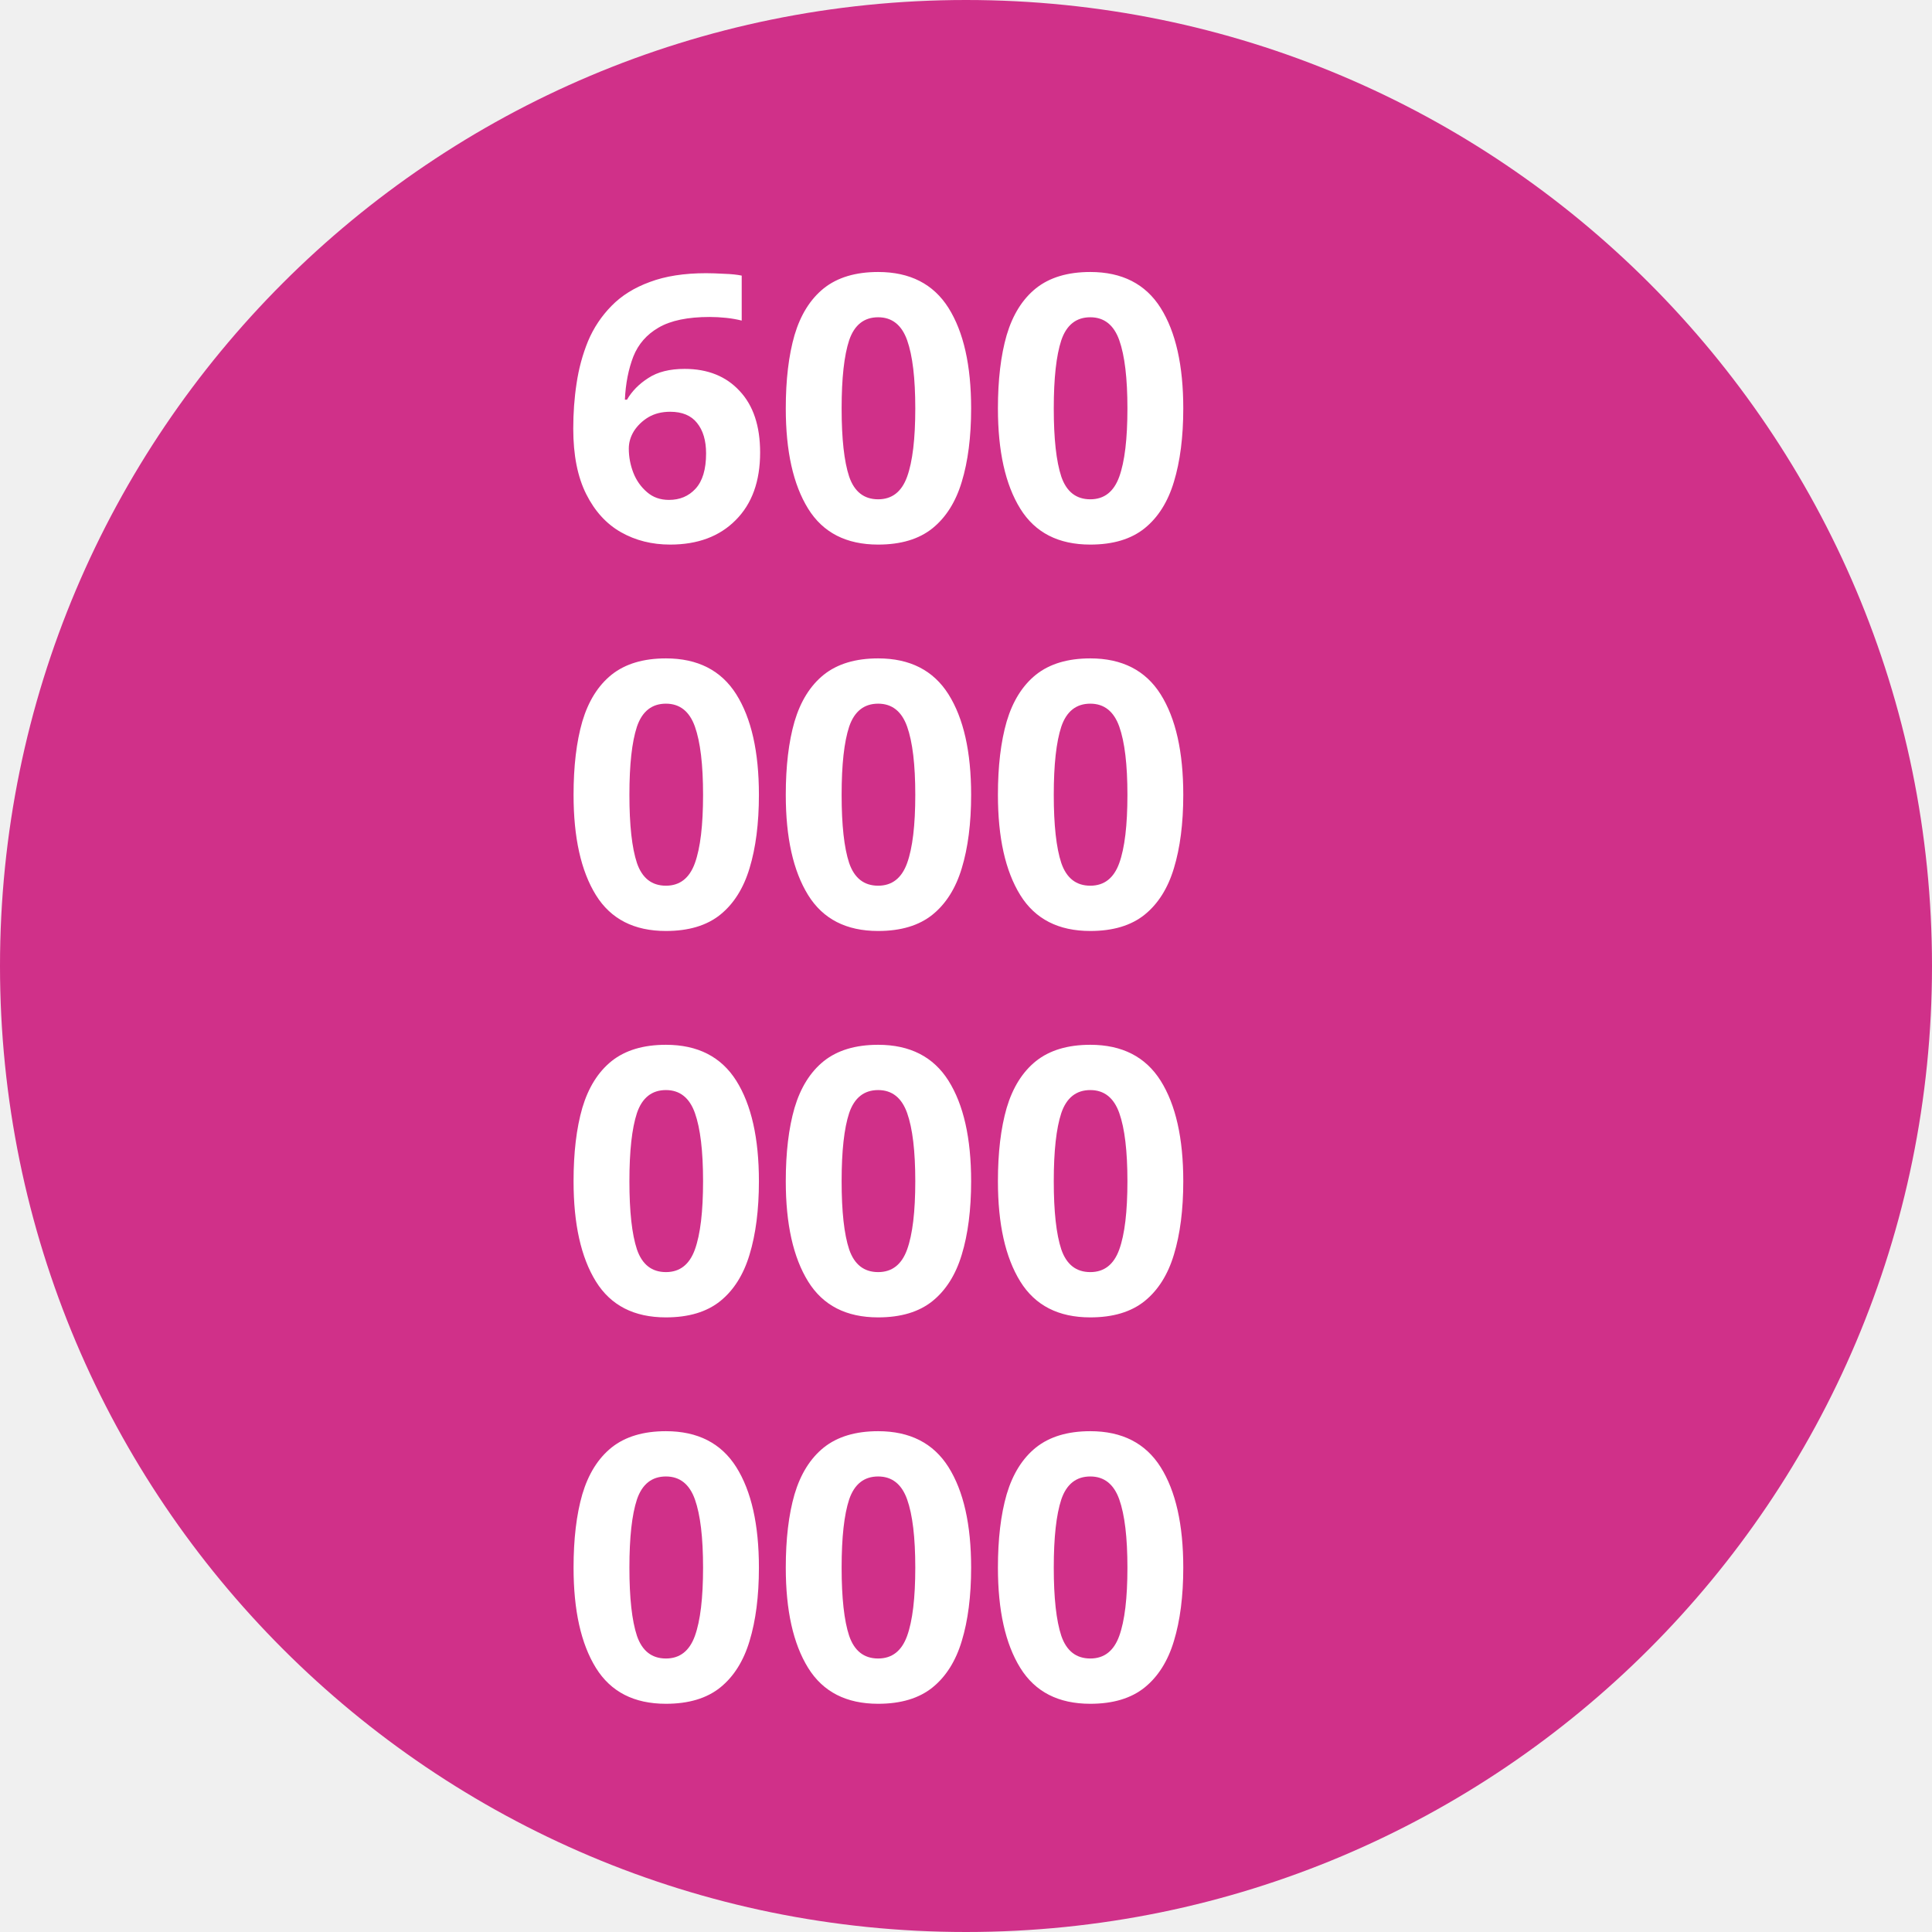
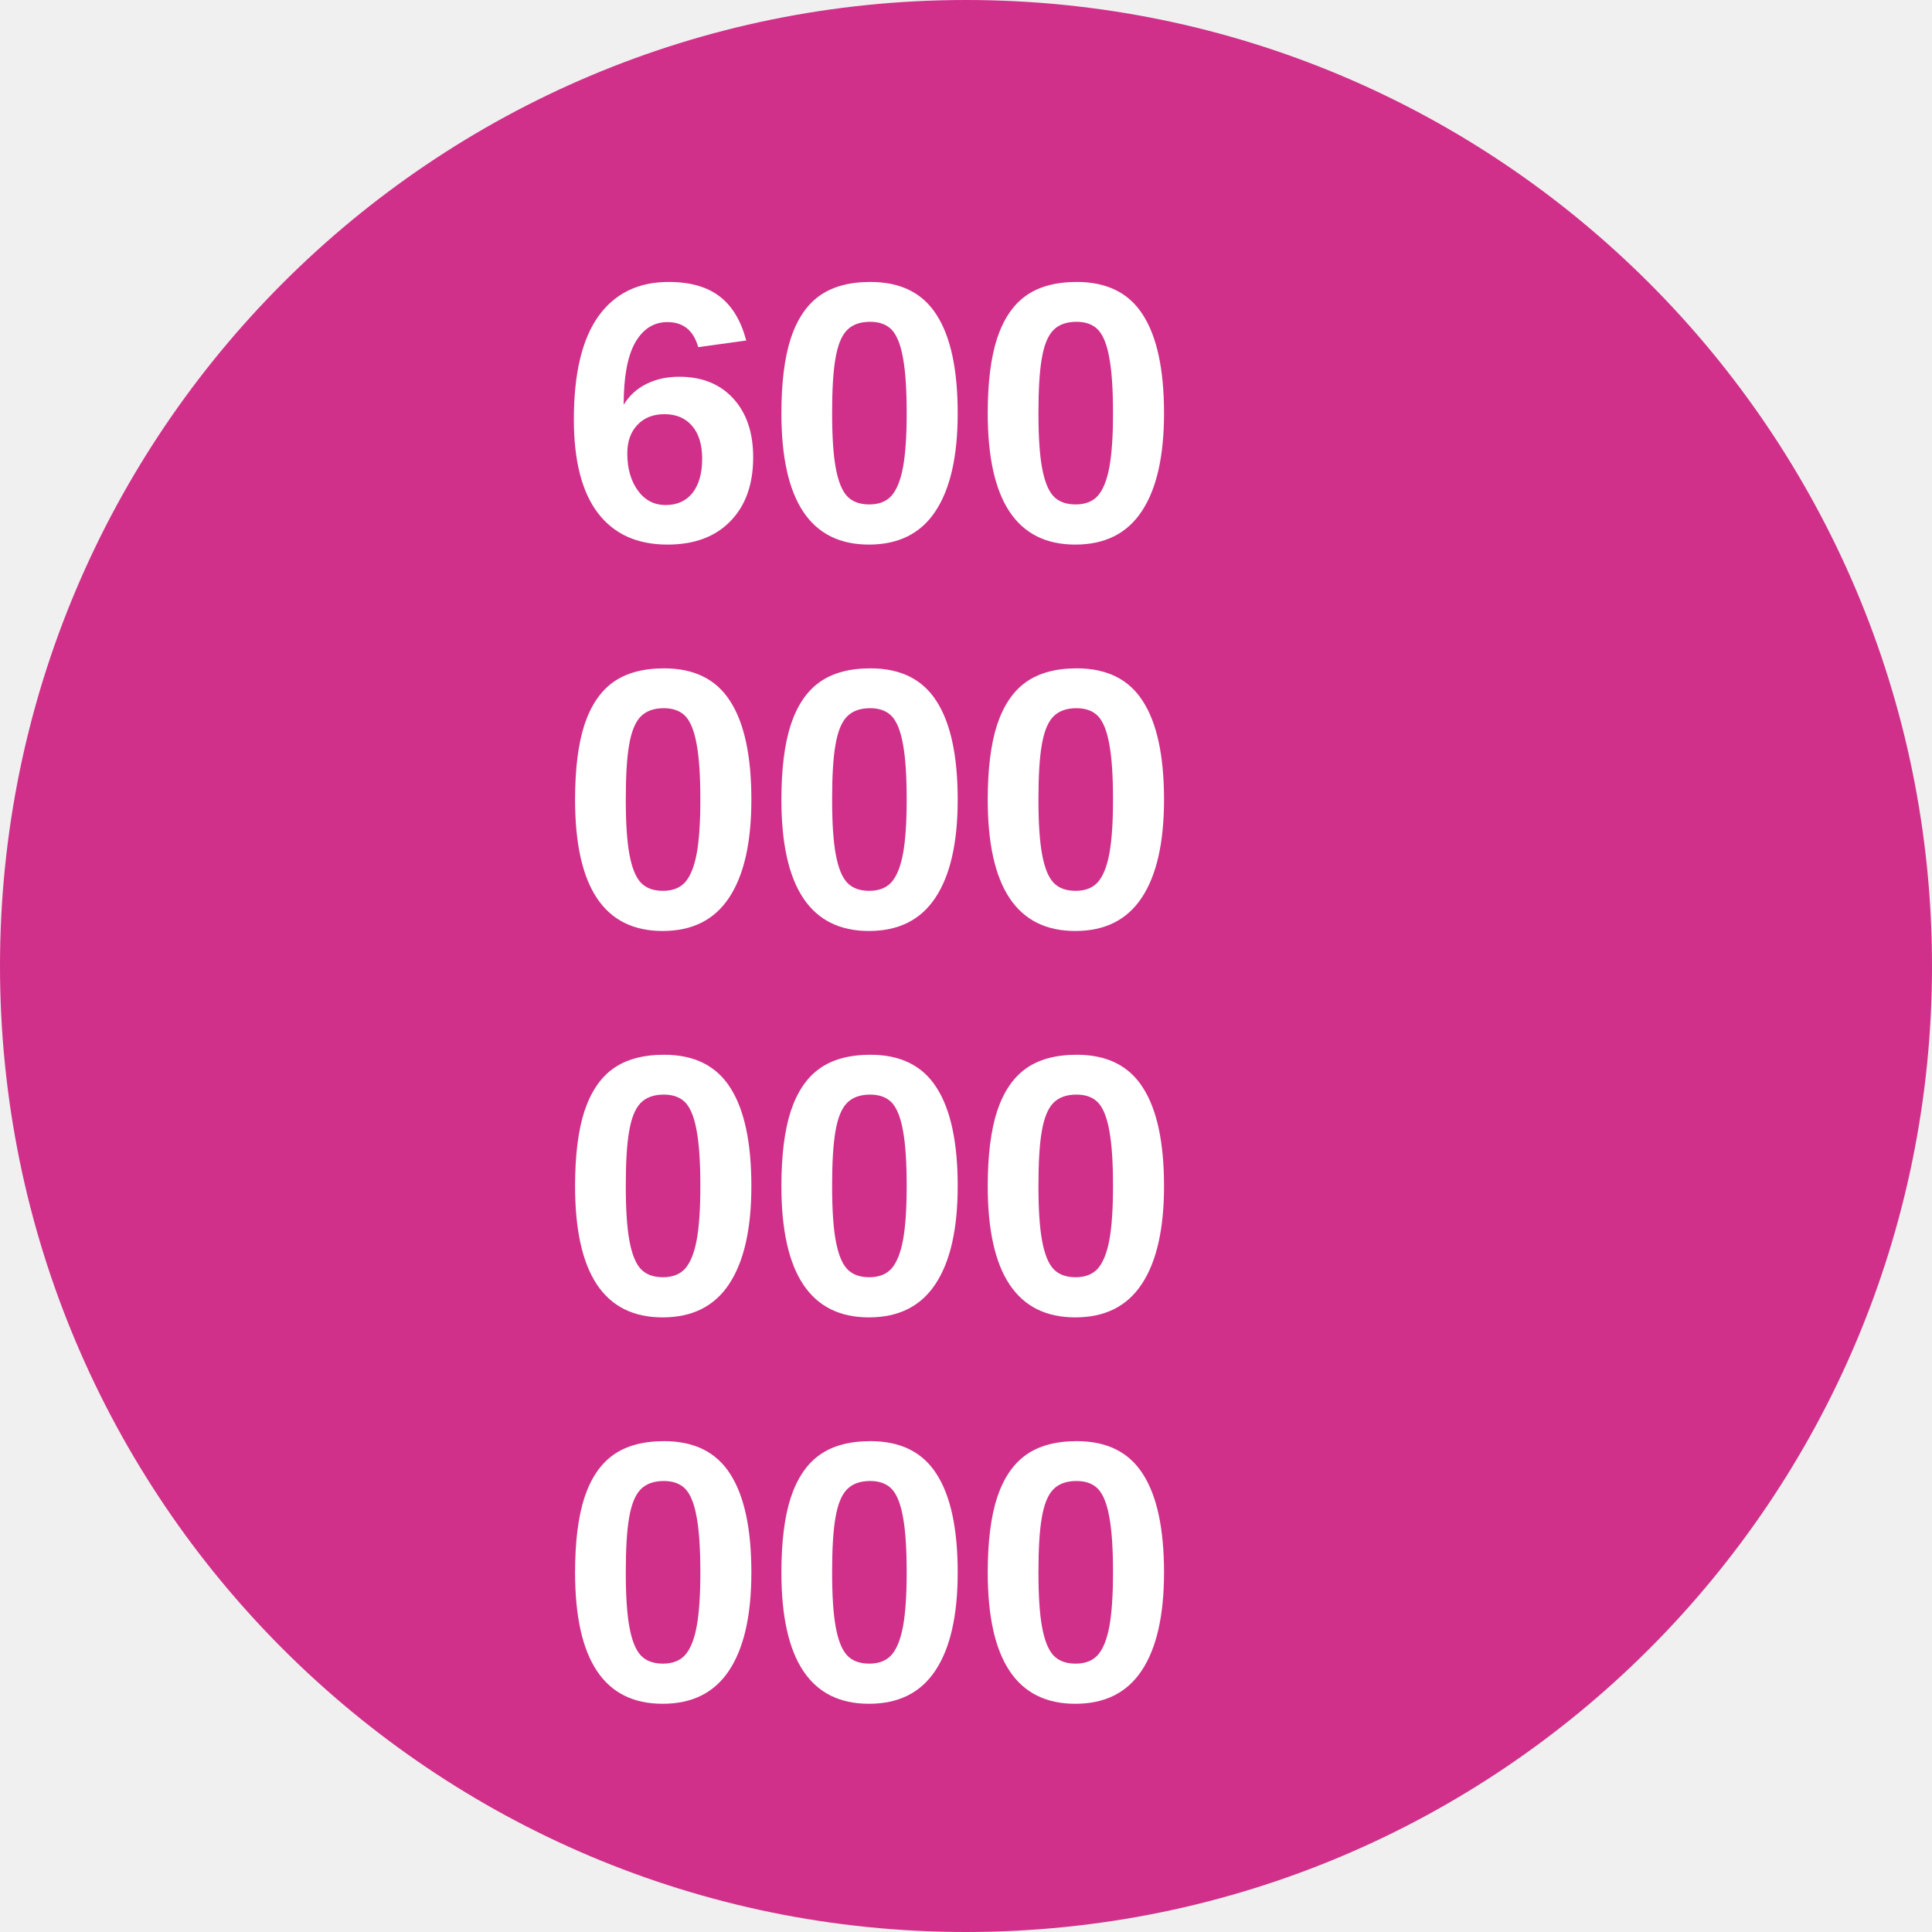
- <svg xmlns="http://www.w3.org/2000/svg" style="font:160% arial sans;font-weight:900;fill:white" height="100%" width="100%" viewBox="0 0 100 100">
+ <svg xmlns="http://www.w3.org/2000/svg" style="font:160% arial;font-weight:900;fill:white" height="100%" width="100%" viewBox="0 0 100 100">
  <circle cy="50%" cx="50%" r="50%" fill="#d03089" />
  <text x="29%" y="28%">600</text>
  <text x="29%" y="48%">000</text>
  <text x="29%" y="68%">000</text>
  <text x="29%" y="88%">000</text>
</svg>
